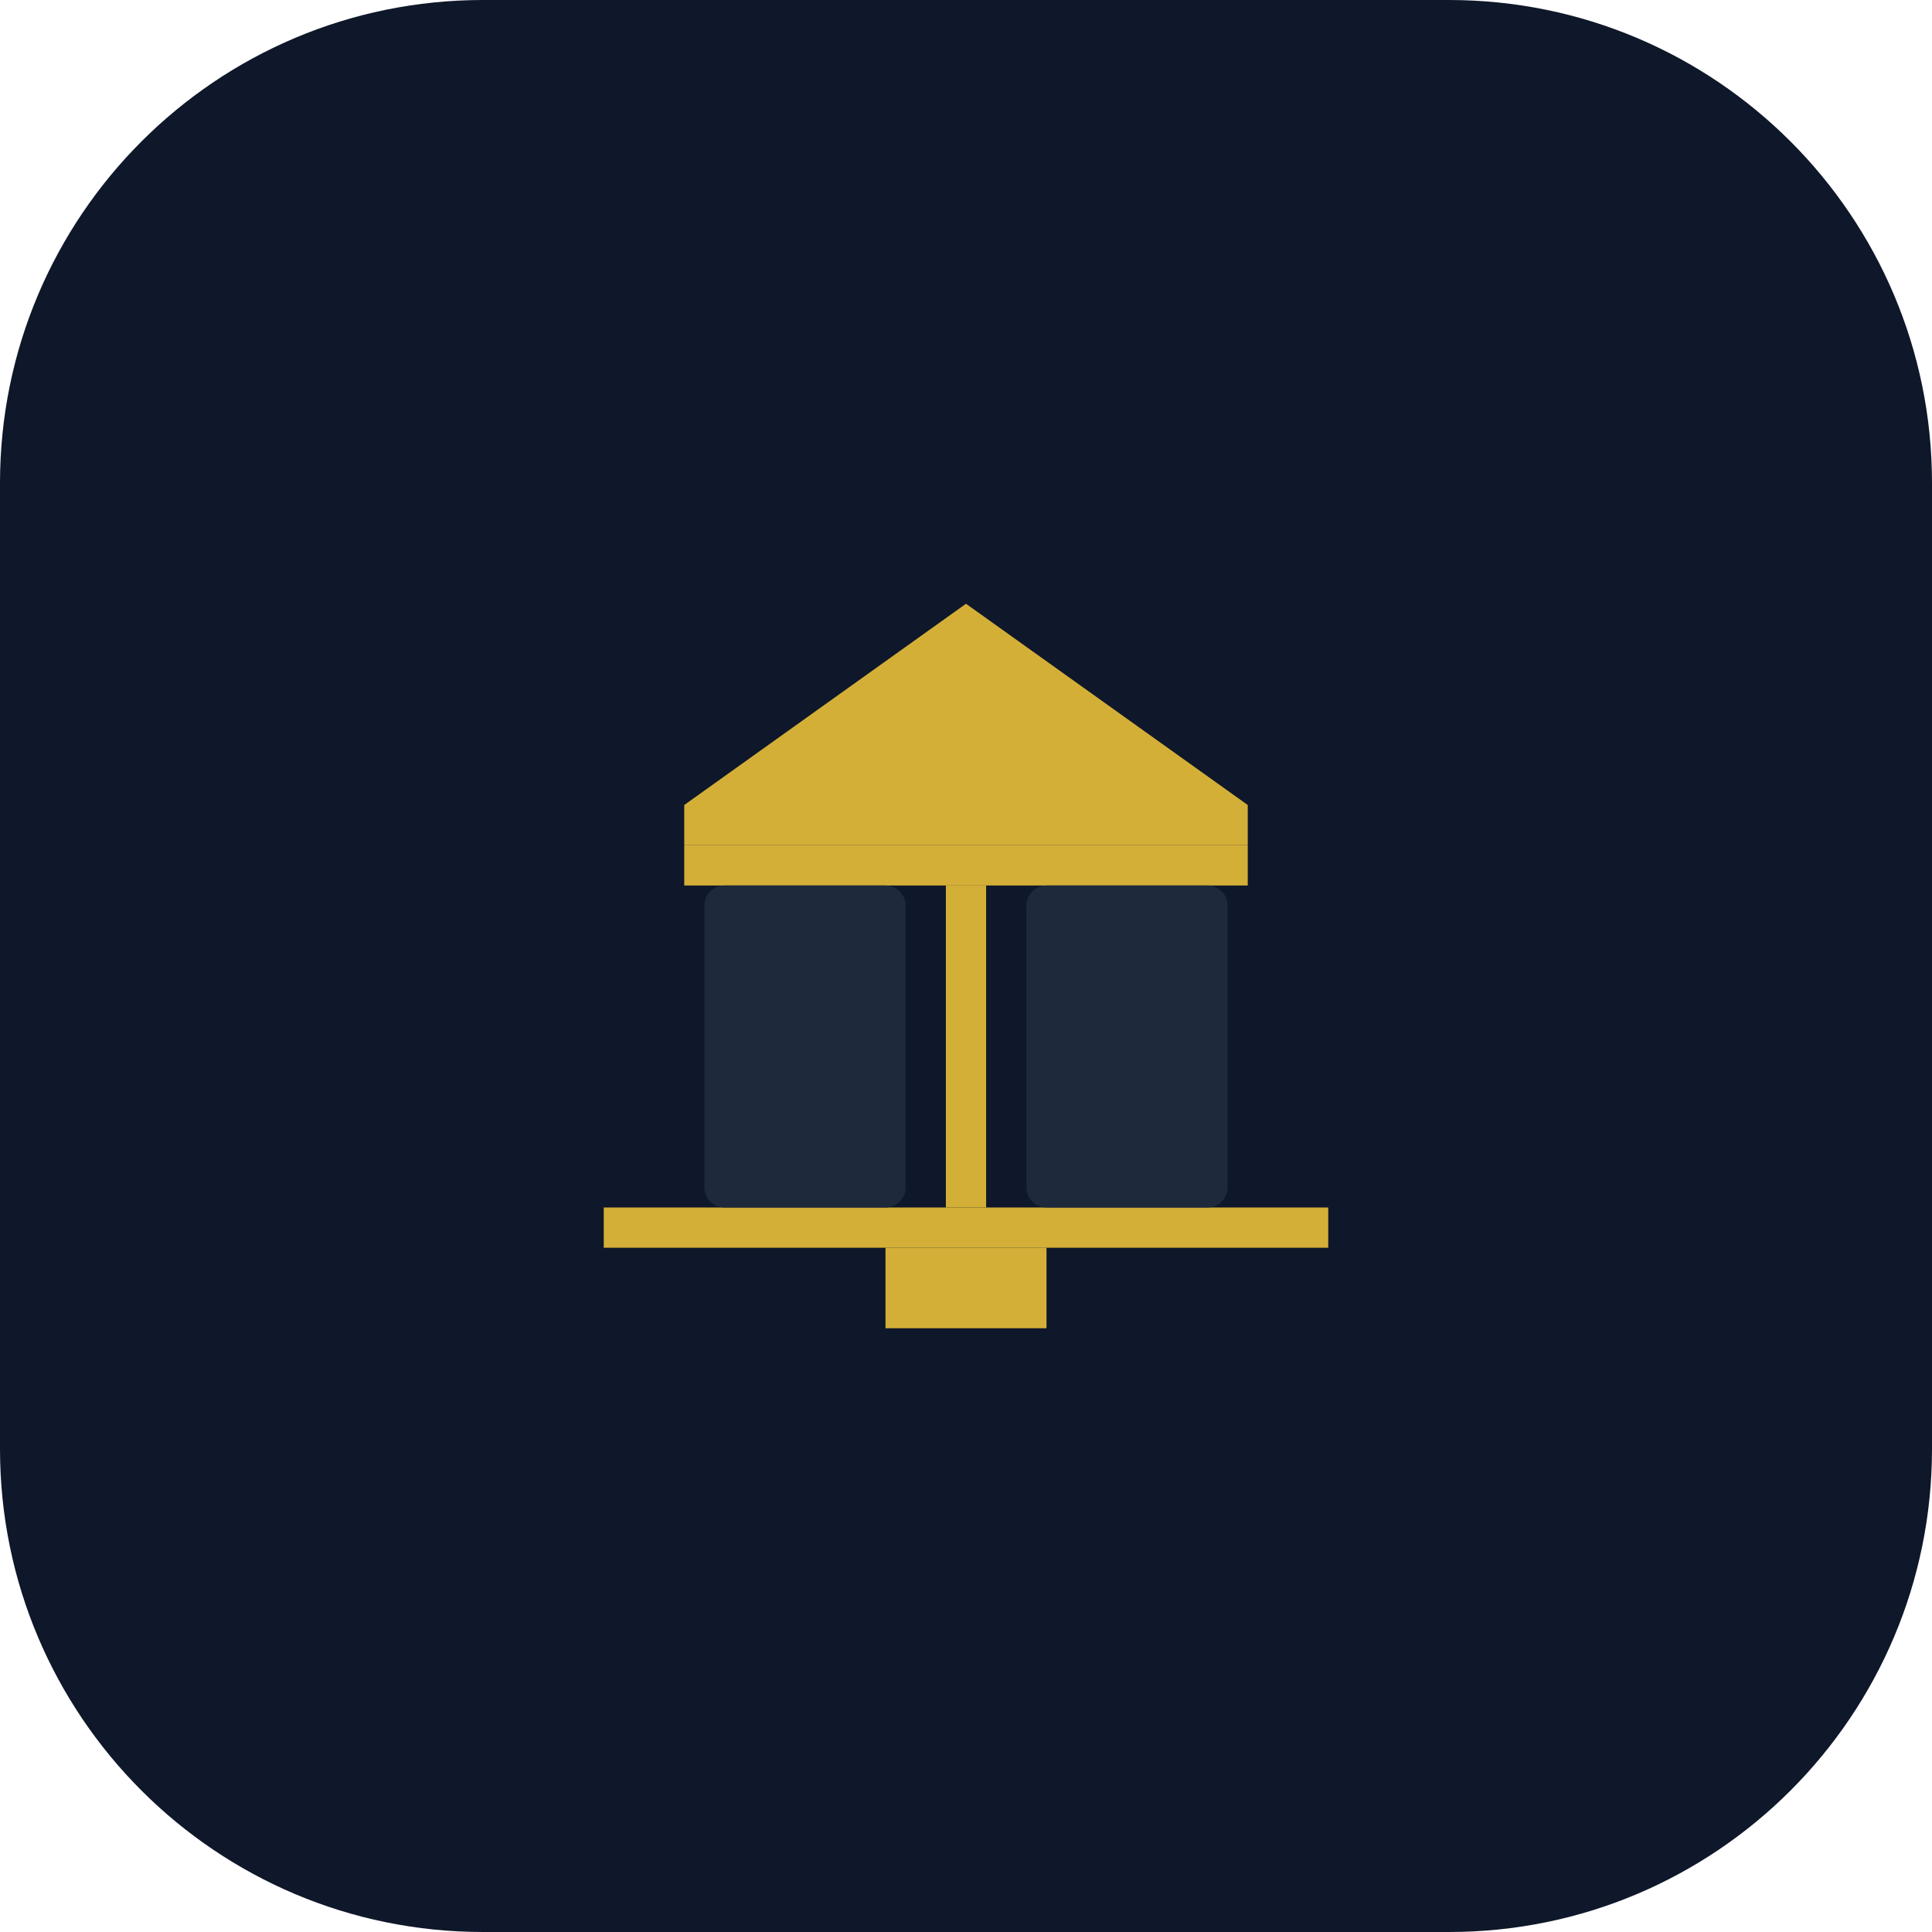
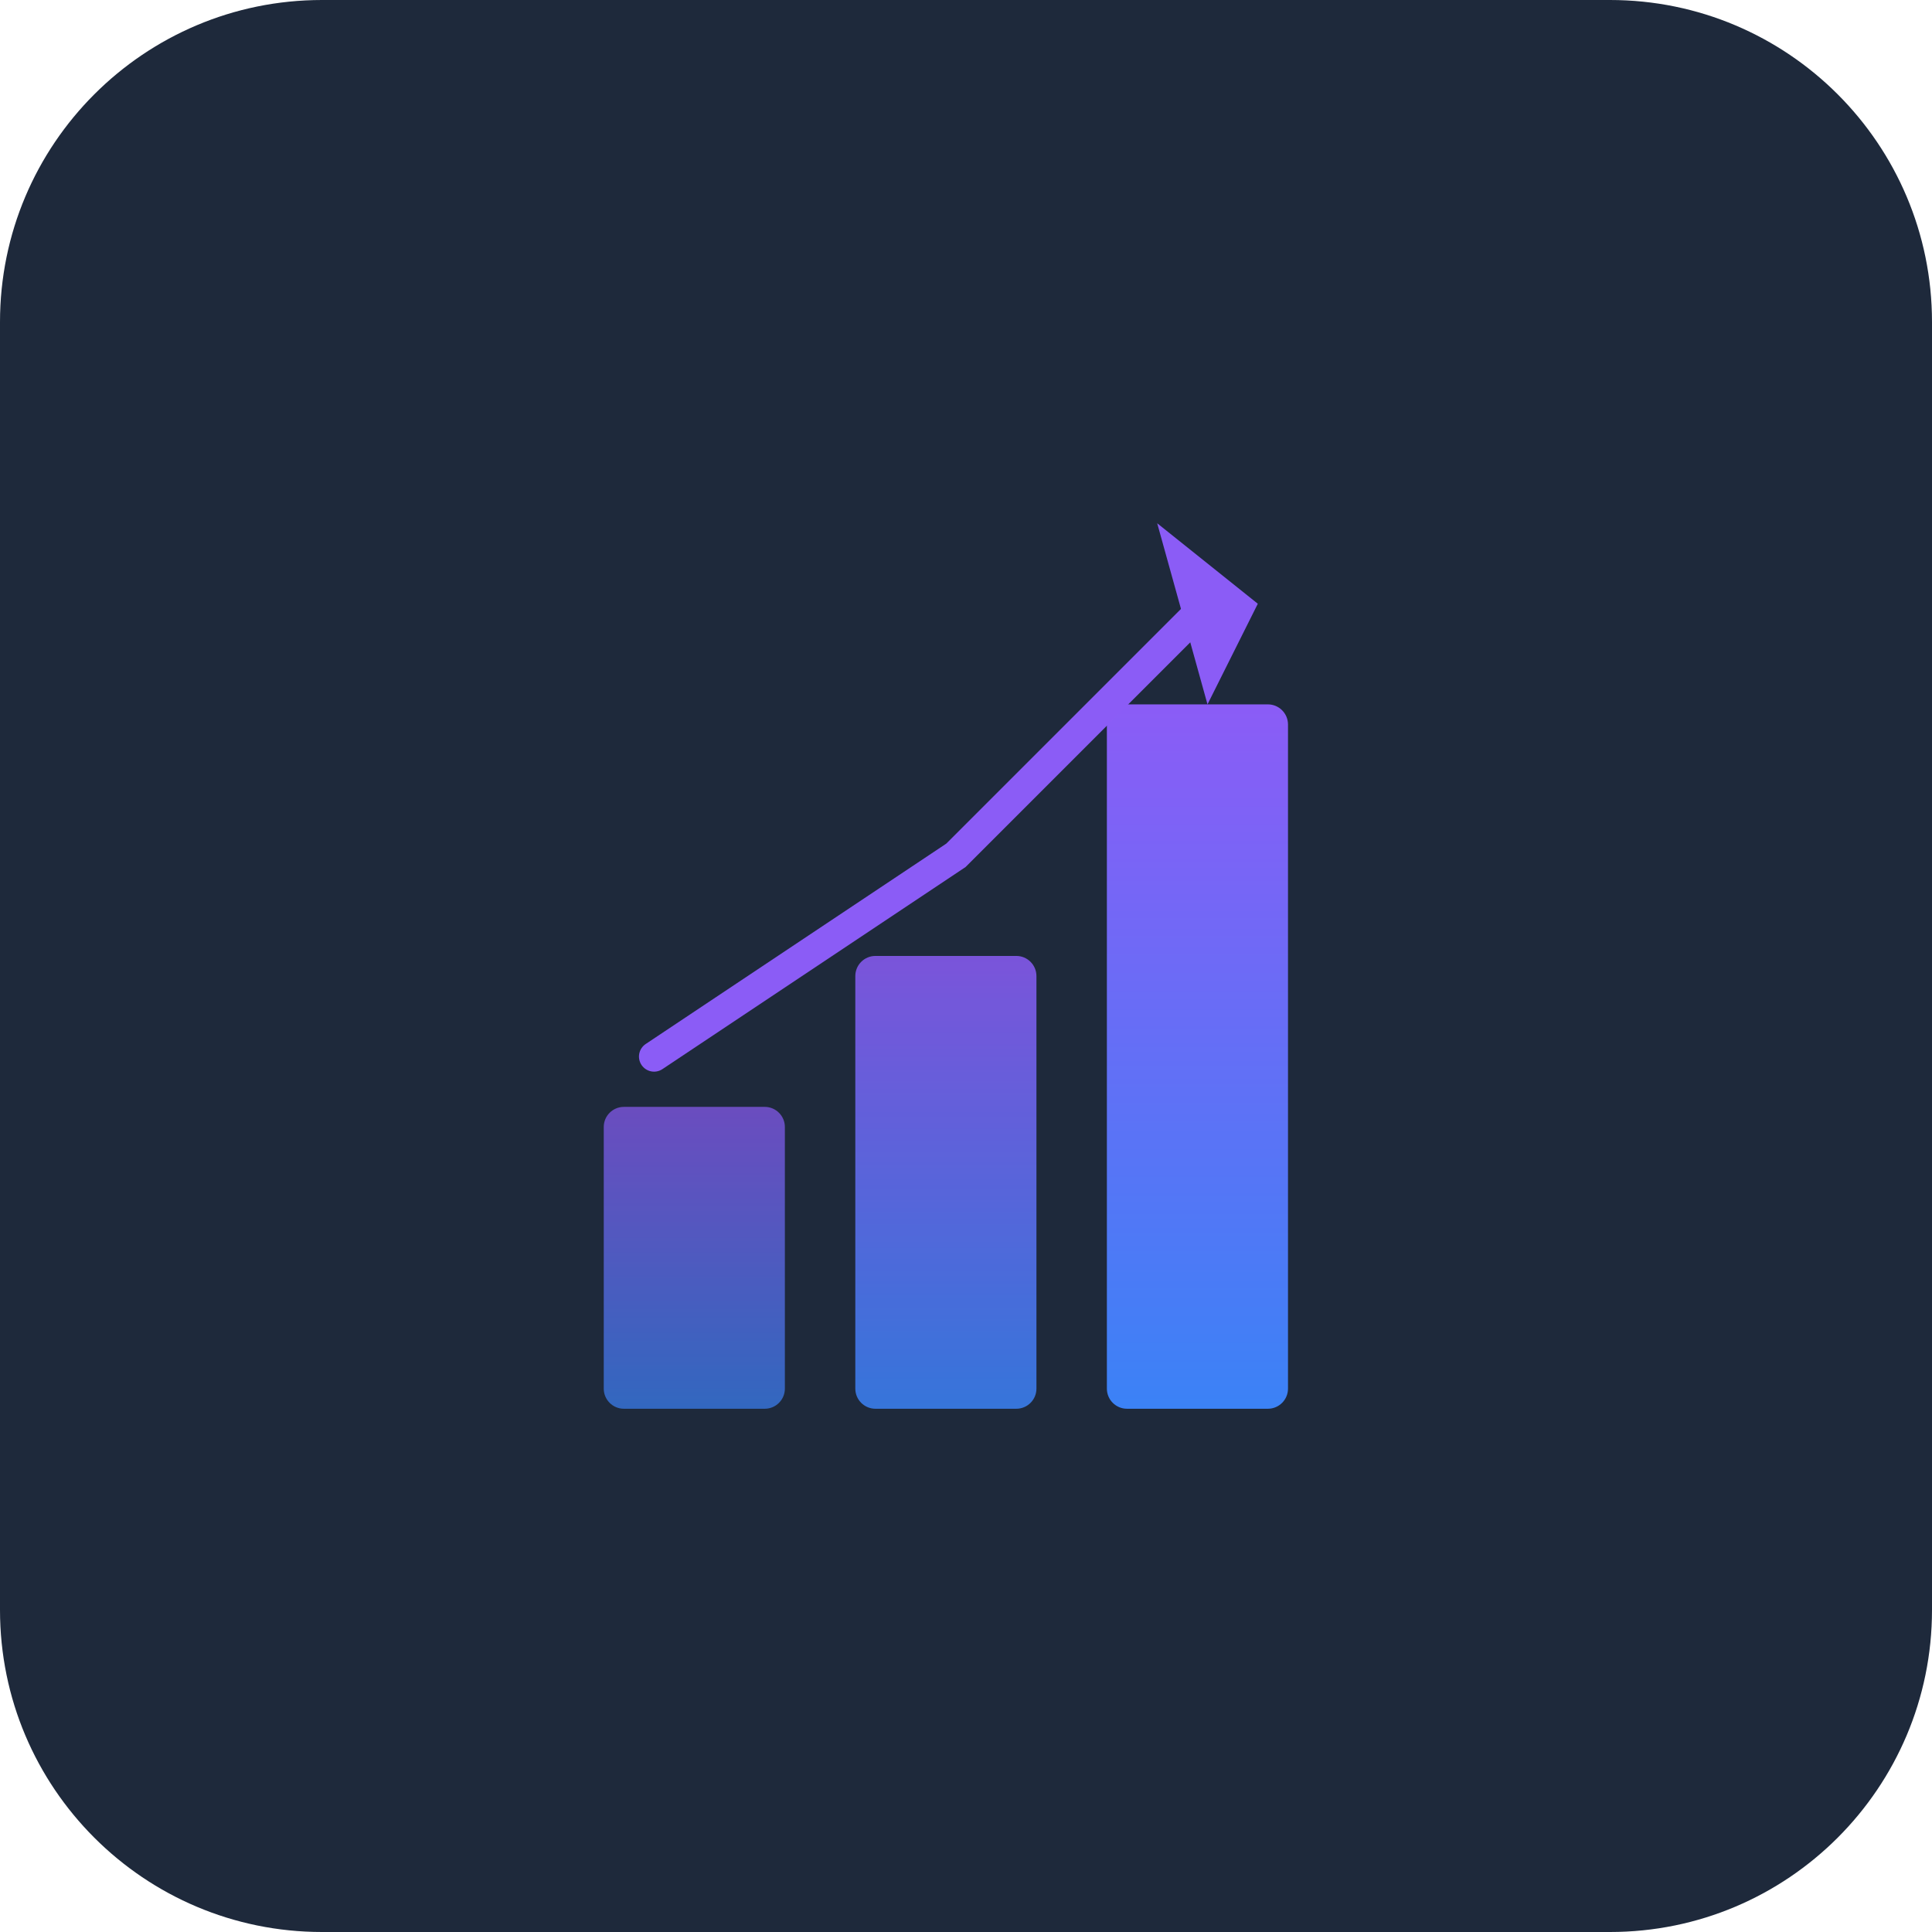
<svg xmlns="http://www.w3.org/2000/svg" width="192" height="192" viewBox="0 0 192 192" fill="none">
-   <rect width="192" height="192" rx="48" fill="#0F172A" />
-   <path d="M96 60L124 80V84H68V80L96 60Z" fill="#D4AF37" />
-   <rect x="68" y="84" width="56" height="4" fill="#D4AF37" />
-   <rect x="94" y="88" width="4" height="32" fill="#D4AF37" />
-   <path d="M60 120H132V124H60V120Z" fill="#D4AF37" />
-   <rect x="70" y="88" width="20" height="32" rx="2" fill="#1E293B" />
-   <rect x="102" y="88" width="20" height="32" rx="2" fill="#1E293B" />
-   <rect x="88" y="124" width="16" height="8" fill="#D4AF37" />
+   <rect width="192" height="192" rx="32" fill="#1E293B" />
+   <defs>
+     <linearGradient id="chartGradient" x1="0%" y1="100%" x2="0%" y2="0%">
+       <stop offset="0%" style="stop-color:#3B82F6;stop-opacity:1" />
+       <stop offset="100%" style="stop-color:#8B5CF6;stop-opacity:1" />
+     </linearGradient>
+   </defs>
+   <rect x="60" y="110" width="18" height="30" rx="2" fill="url(#chartGradient)" opacity="0.7" />
+   <rect x="85" y="95" width="18" height="45" rx="2" fill="url(#chartGradient)" opacity="0.85" />
+   <rect x="110" y="70" width="18" height="70" rx="2" fill="url(#chartGradient)" />
+   <path d="M 65 105 L 95 85 L 120 60" stroke="#8B5CF6" stroke-width="3" stroke-linecap="round" fill="none" />
+   <path d="M 115 52 L 125 60 L 120 70 Z" fill="#8B5CF6" />
</svg>
